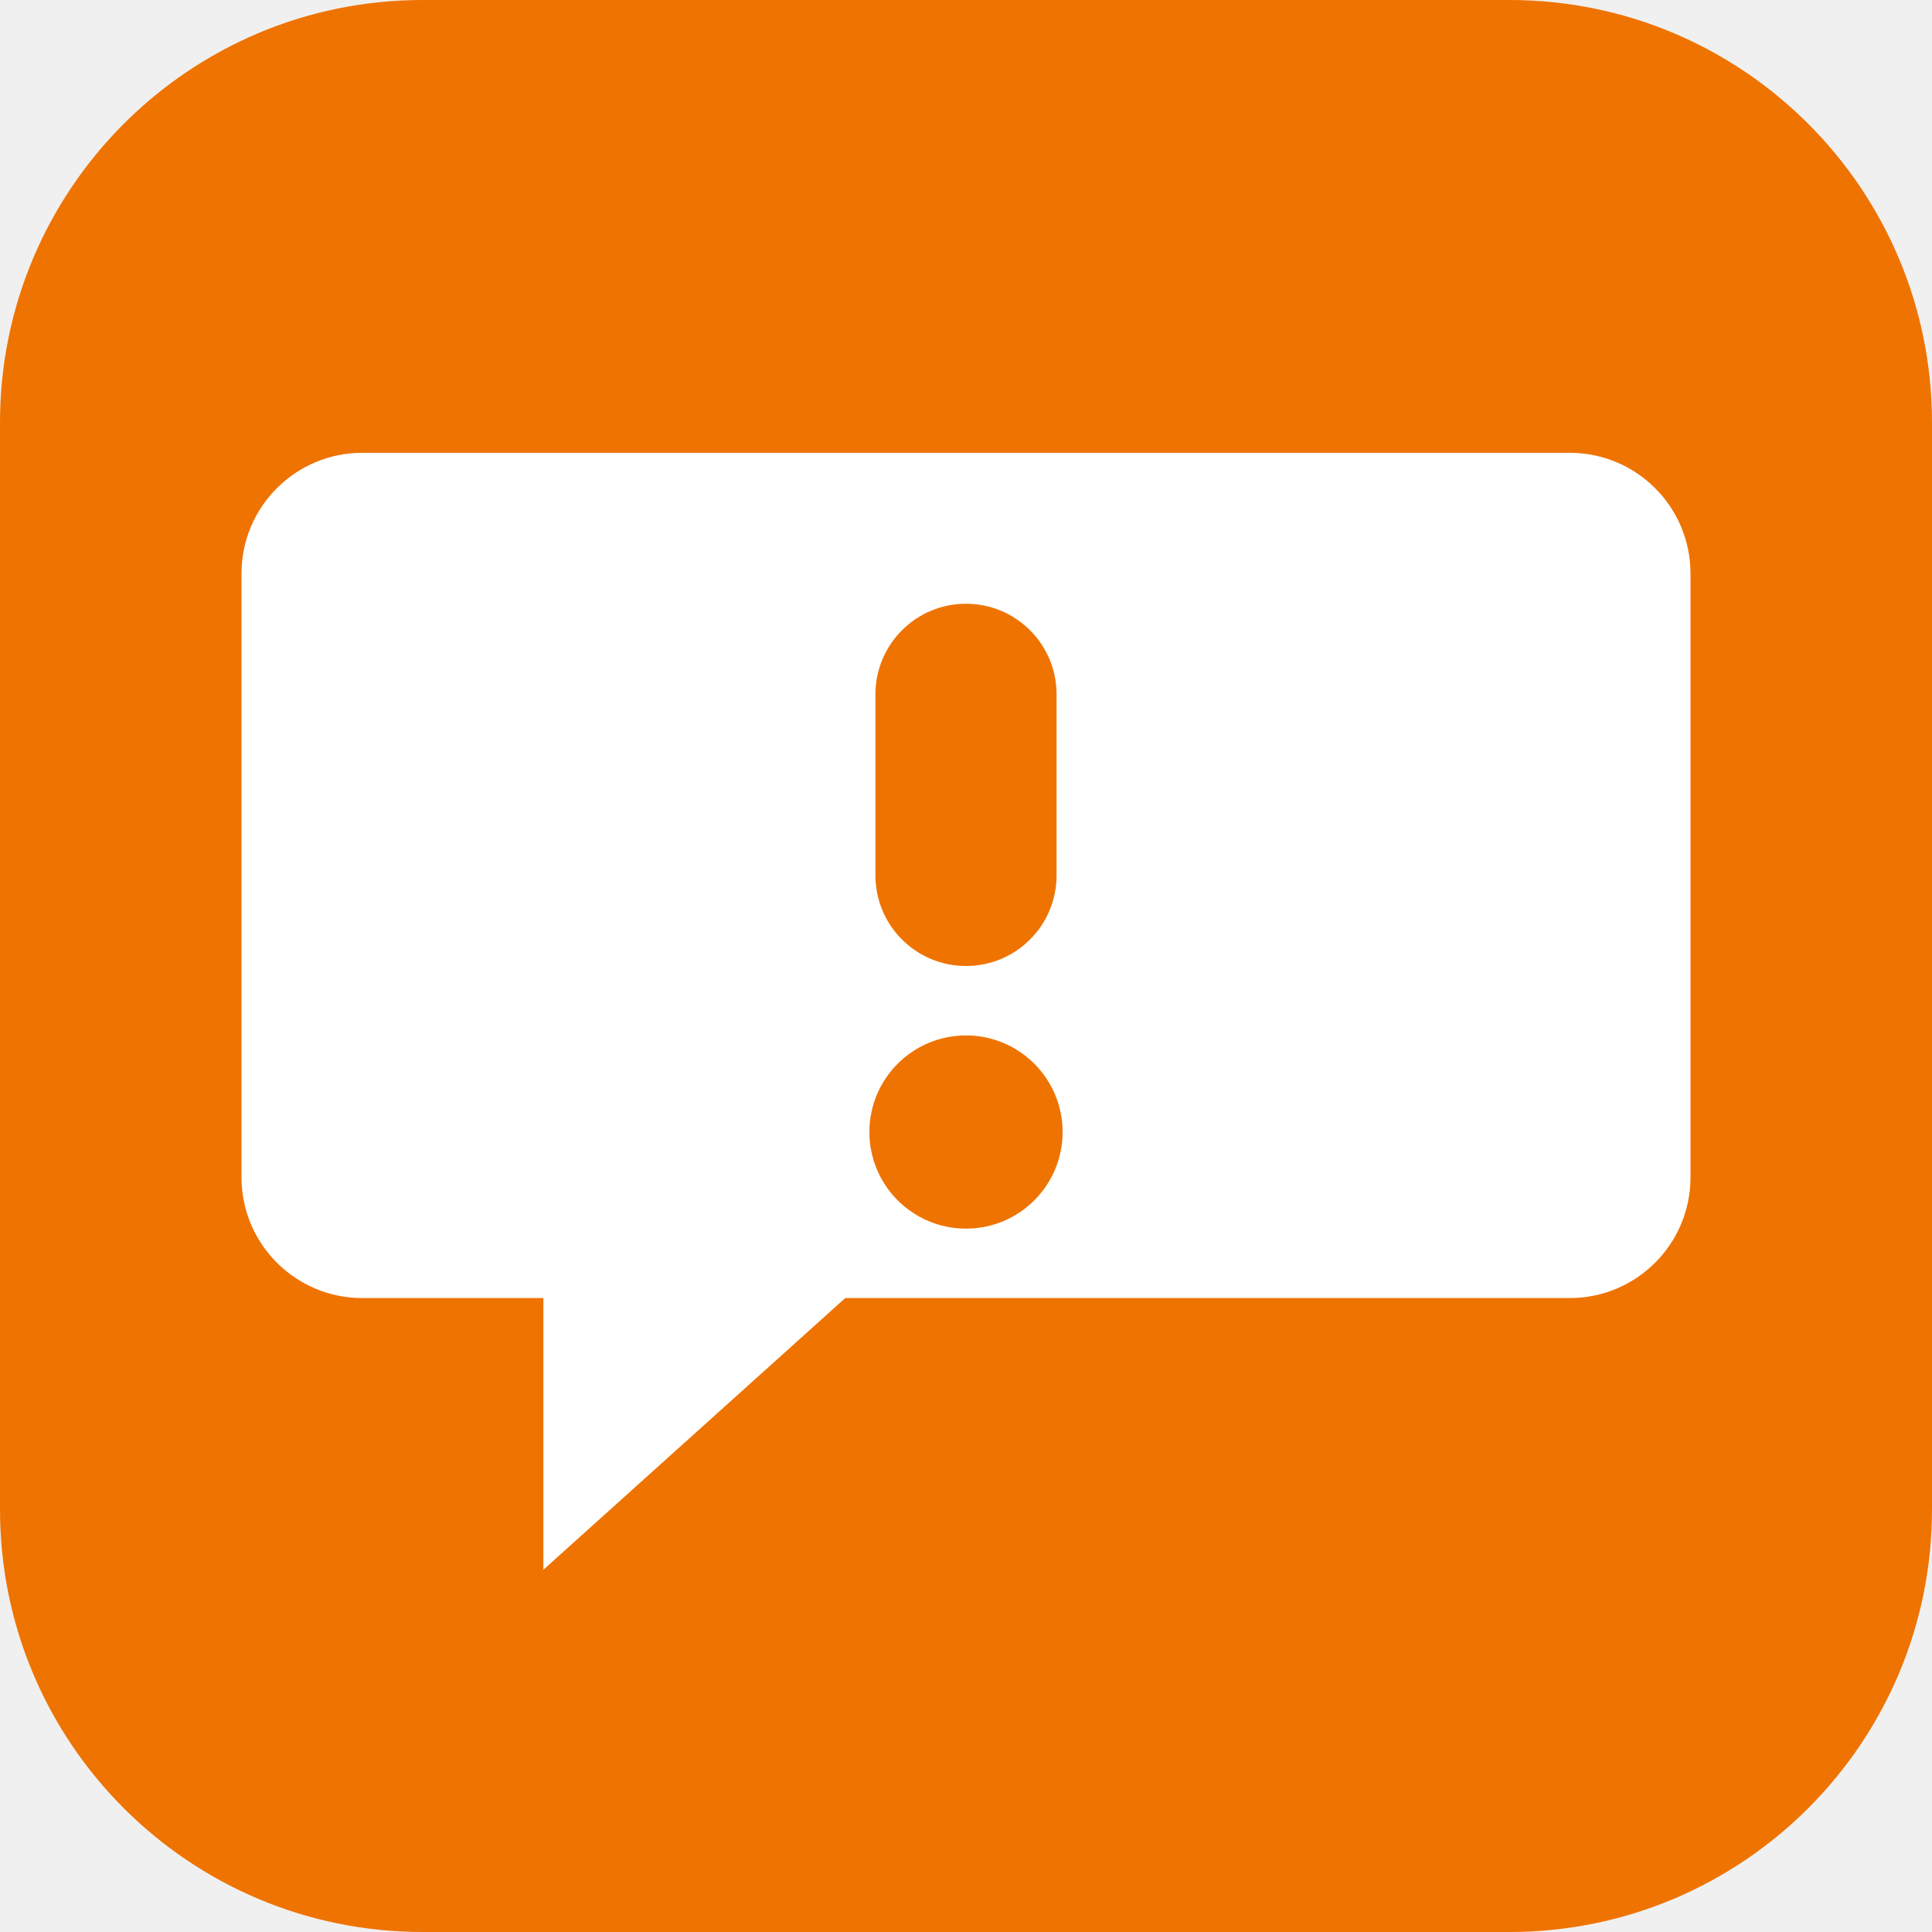
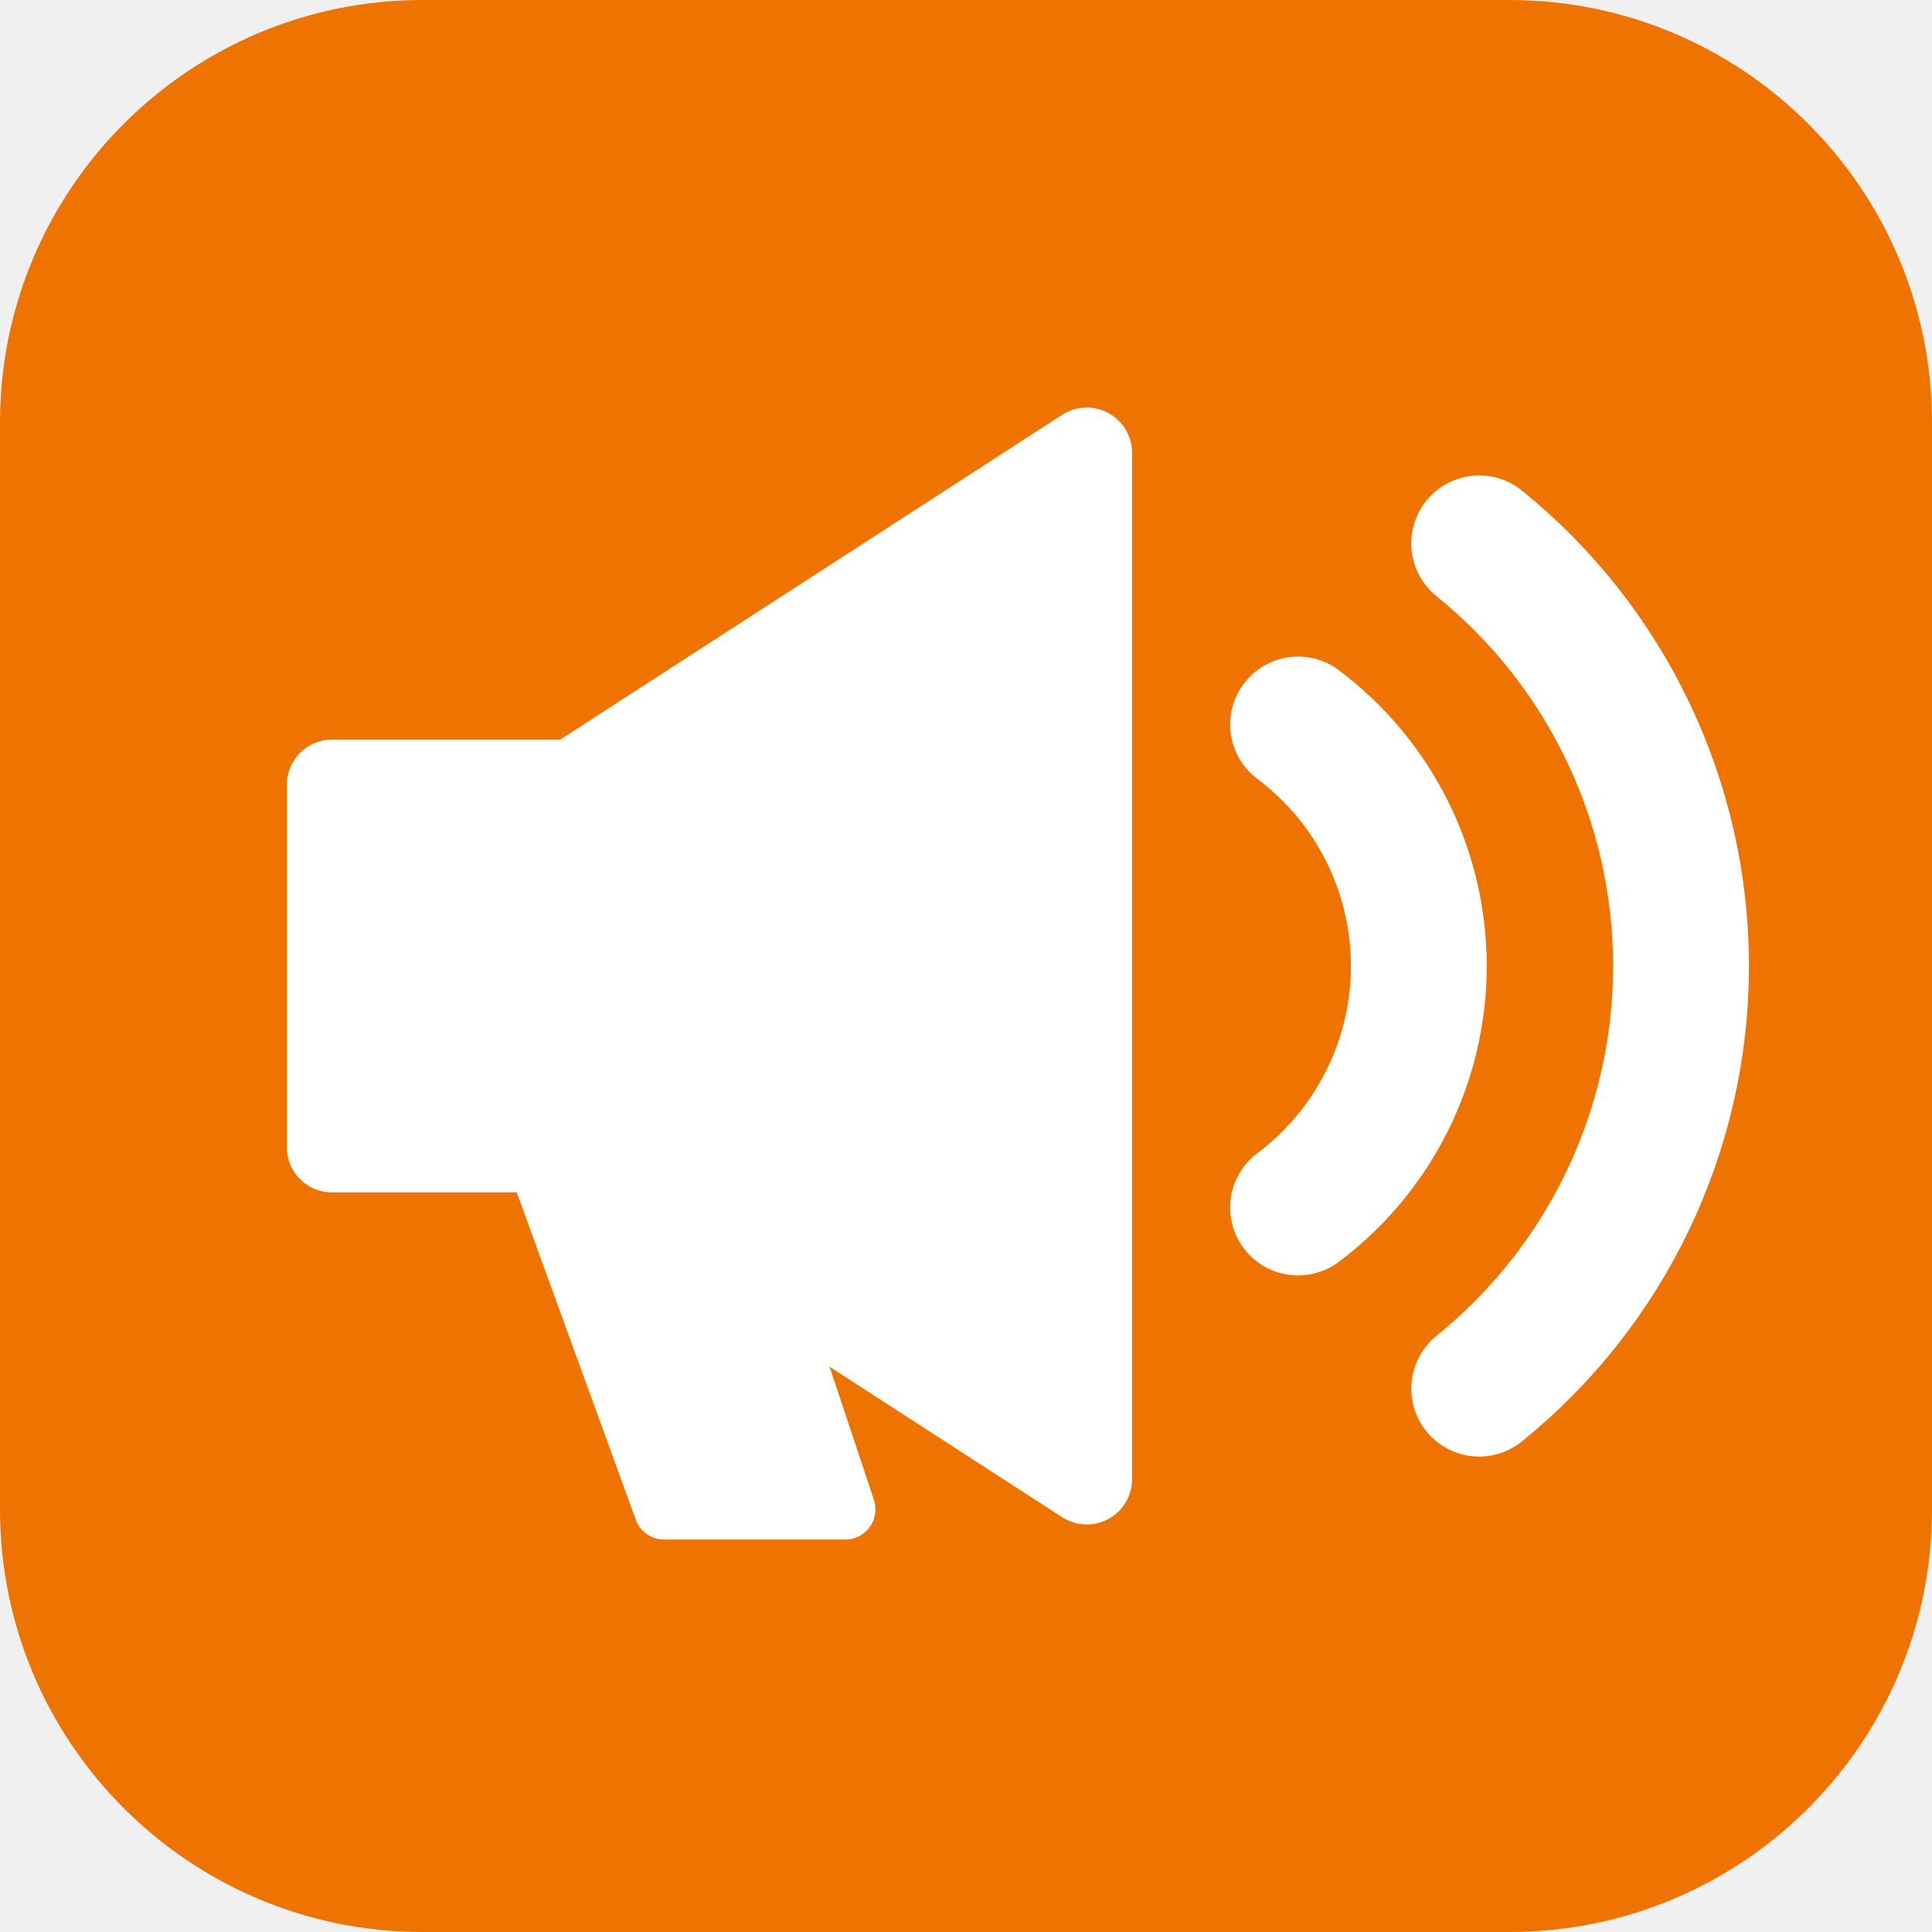
<svg xmlns="http://www.w3.org/2000/svg" viewBox="0 0 64 64">
  <rect width="64" height="64" rx="14" fill="#ef7300" />
-   <path d="M12 15h40a4 4 0 0 1 4 4v20a4 4 0 0 1-4 4H28l-10 9v-9h-6a4 4 0 0 1-4-4V19a4 4 0 0 1 4-4z" fill="#fff" />
-   <rect x="29" y="20" width="6" height="12" rx="3" fill="#ef7300" />
-   <circle cx="32" cy="37.5" r="3.2" fill="#ef7300" />
+   <path d="M11 26h8l17-11v34L19 38h-8z" fill="#fff" stroke="#fff" stroke-width="3" stroke-linejoin="round" />
+   <path d="M18 39l4 11h6l-3-9" fill="#fff" stroke="#fff" stroke-width="2" stroke-linejoin="round" />
+   <path d="M43 24a10 10 0 0 1 0 16M49 18a18 18 0 0 1 0 28" fill="none" stroke="#fff" stroke-width="4.5" stroke-linecap="round" />
</svg>
